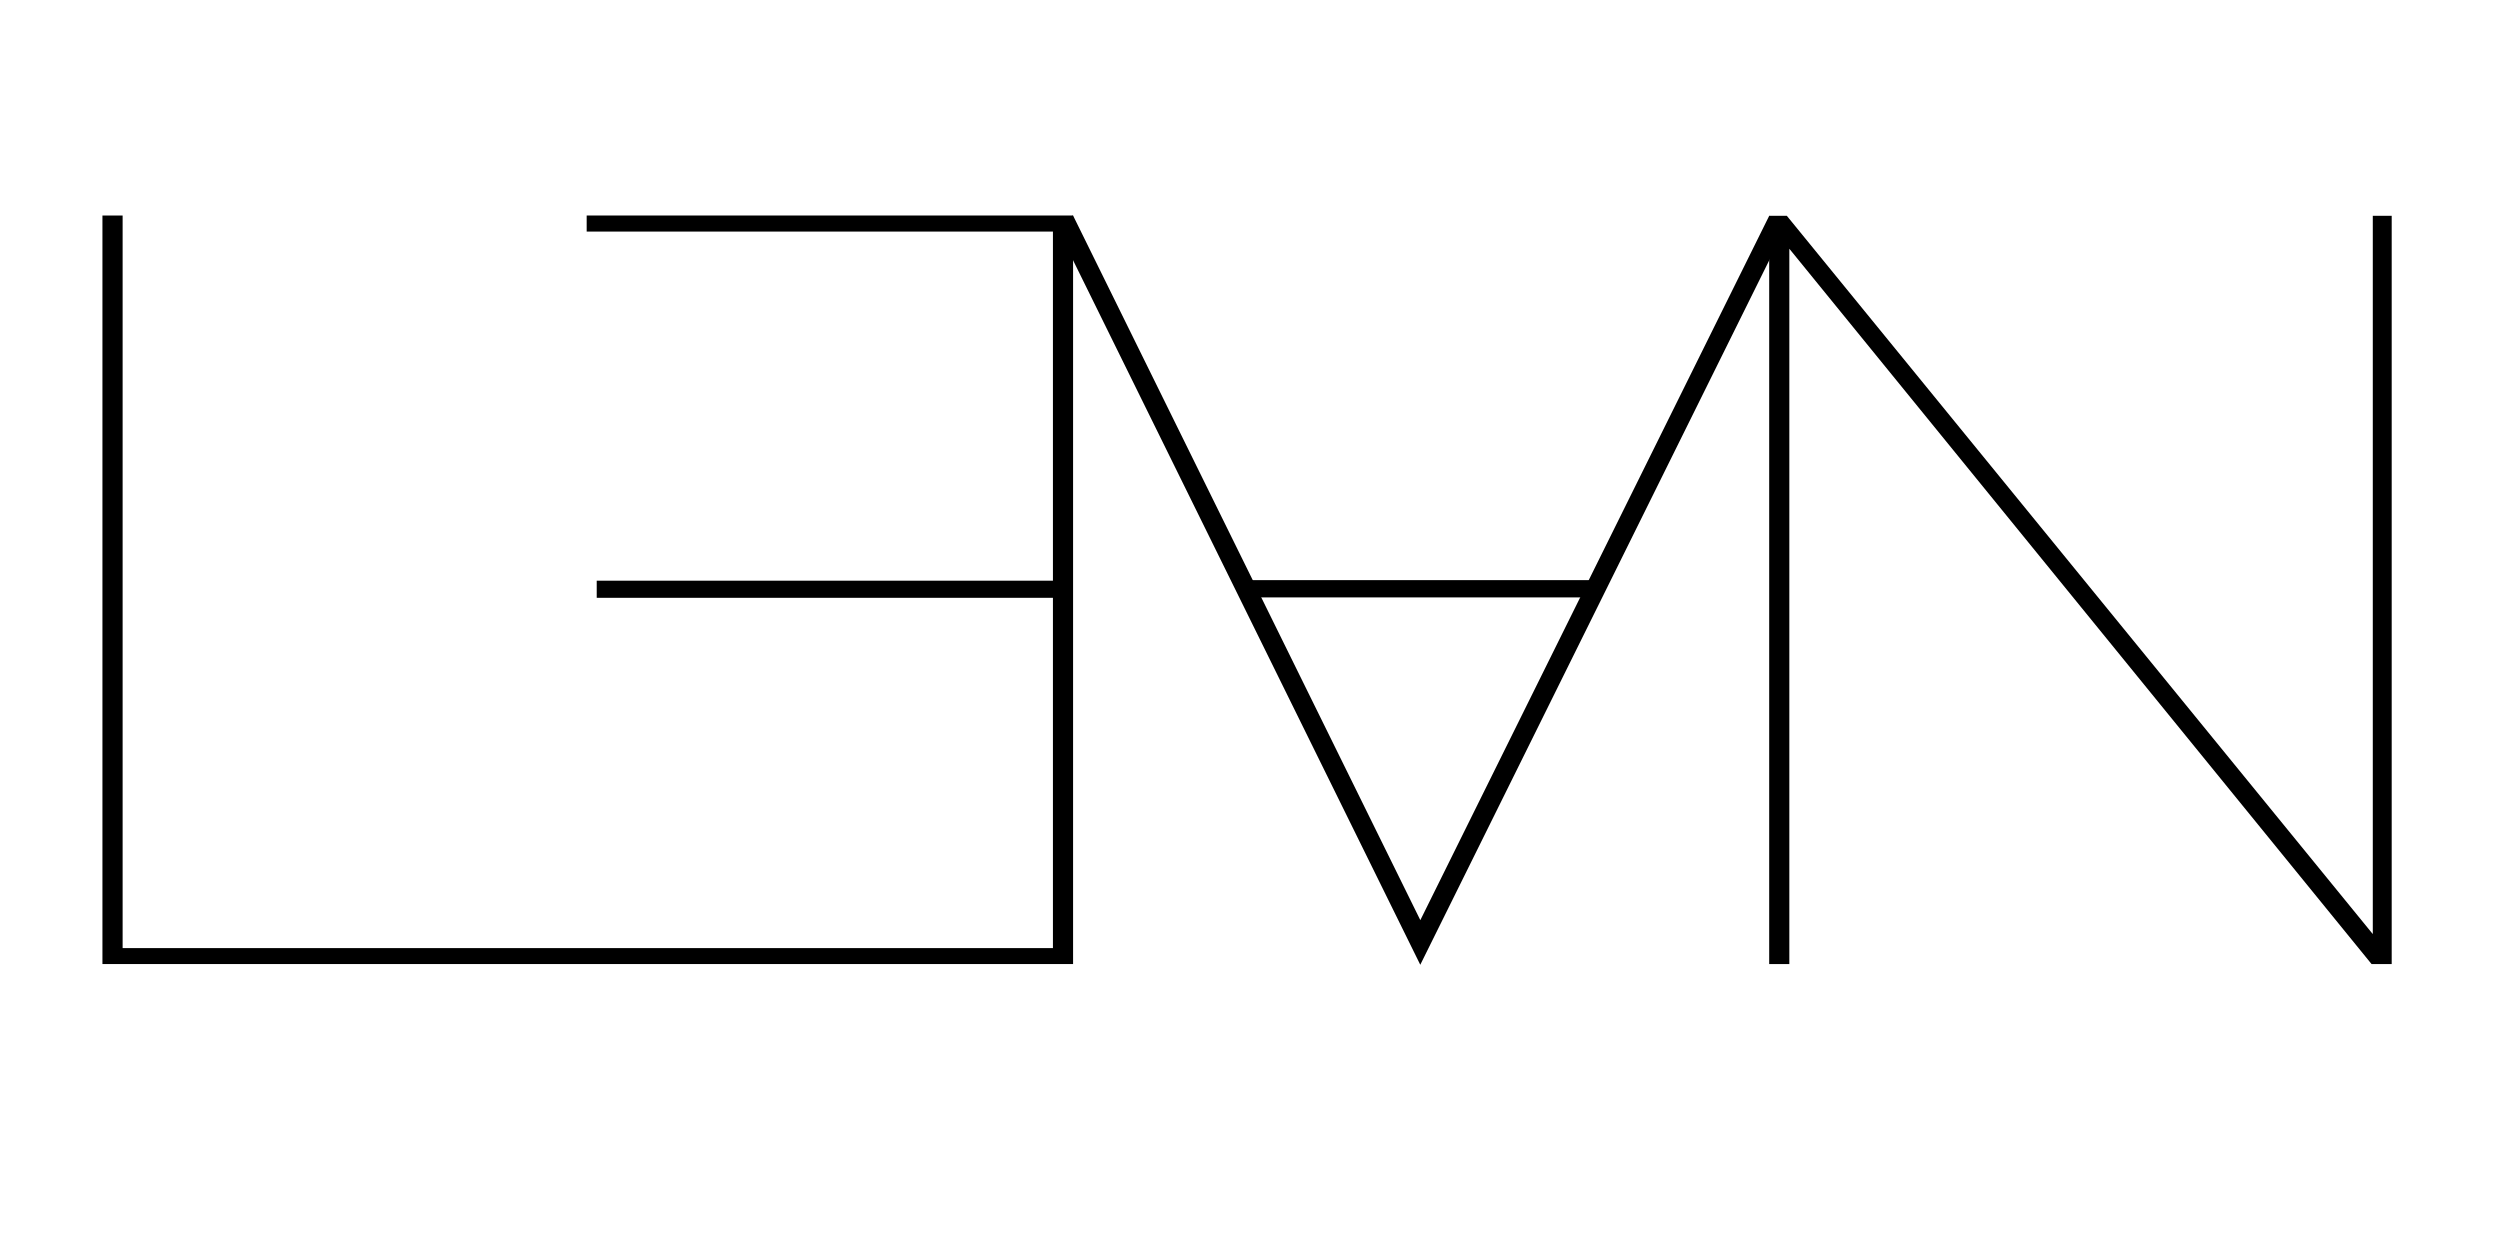
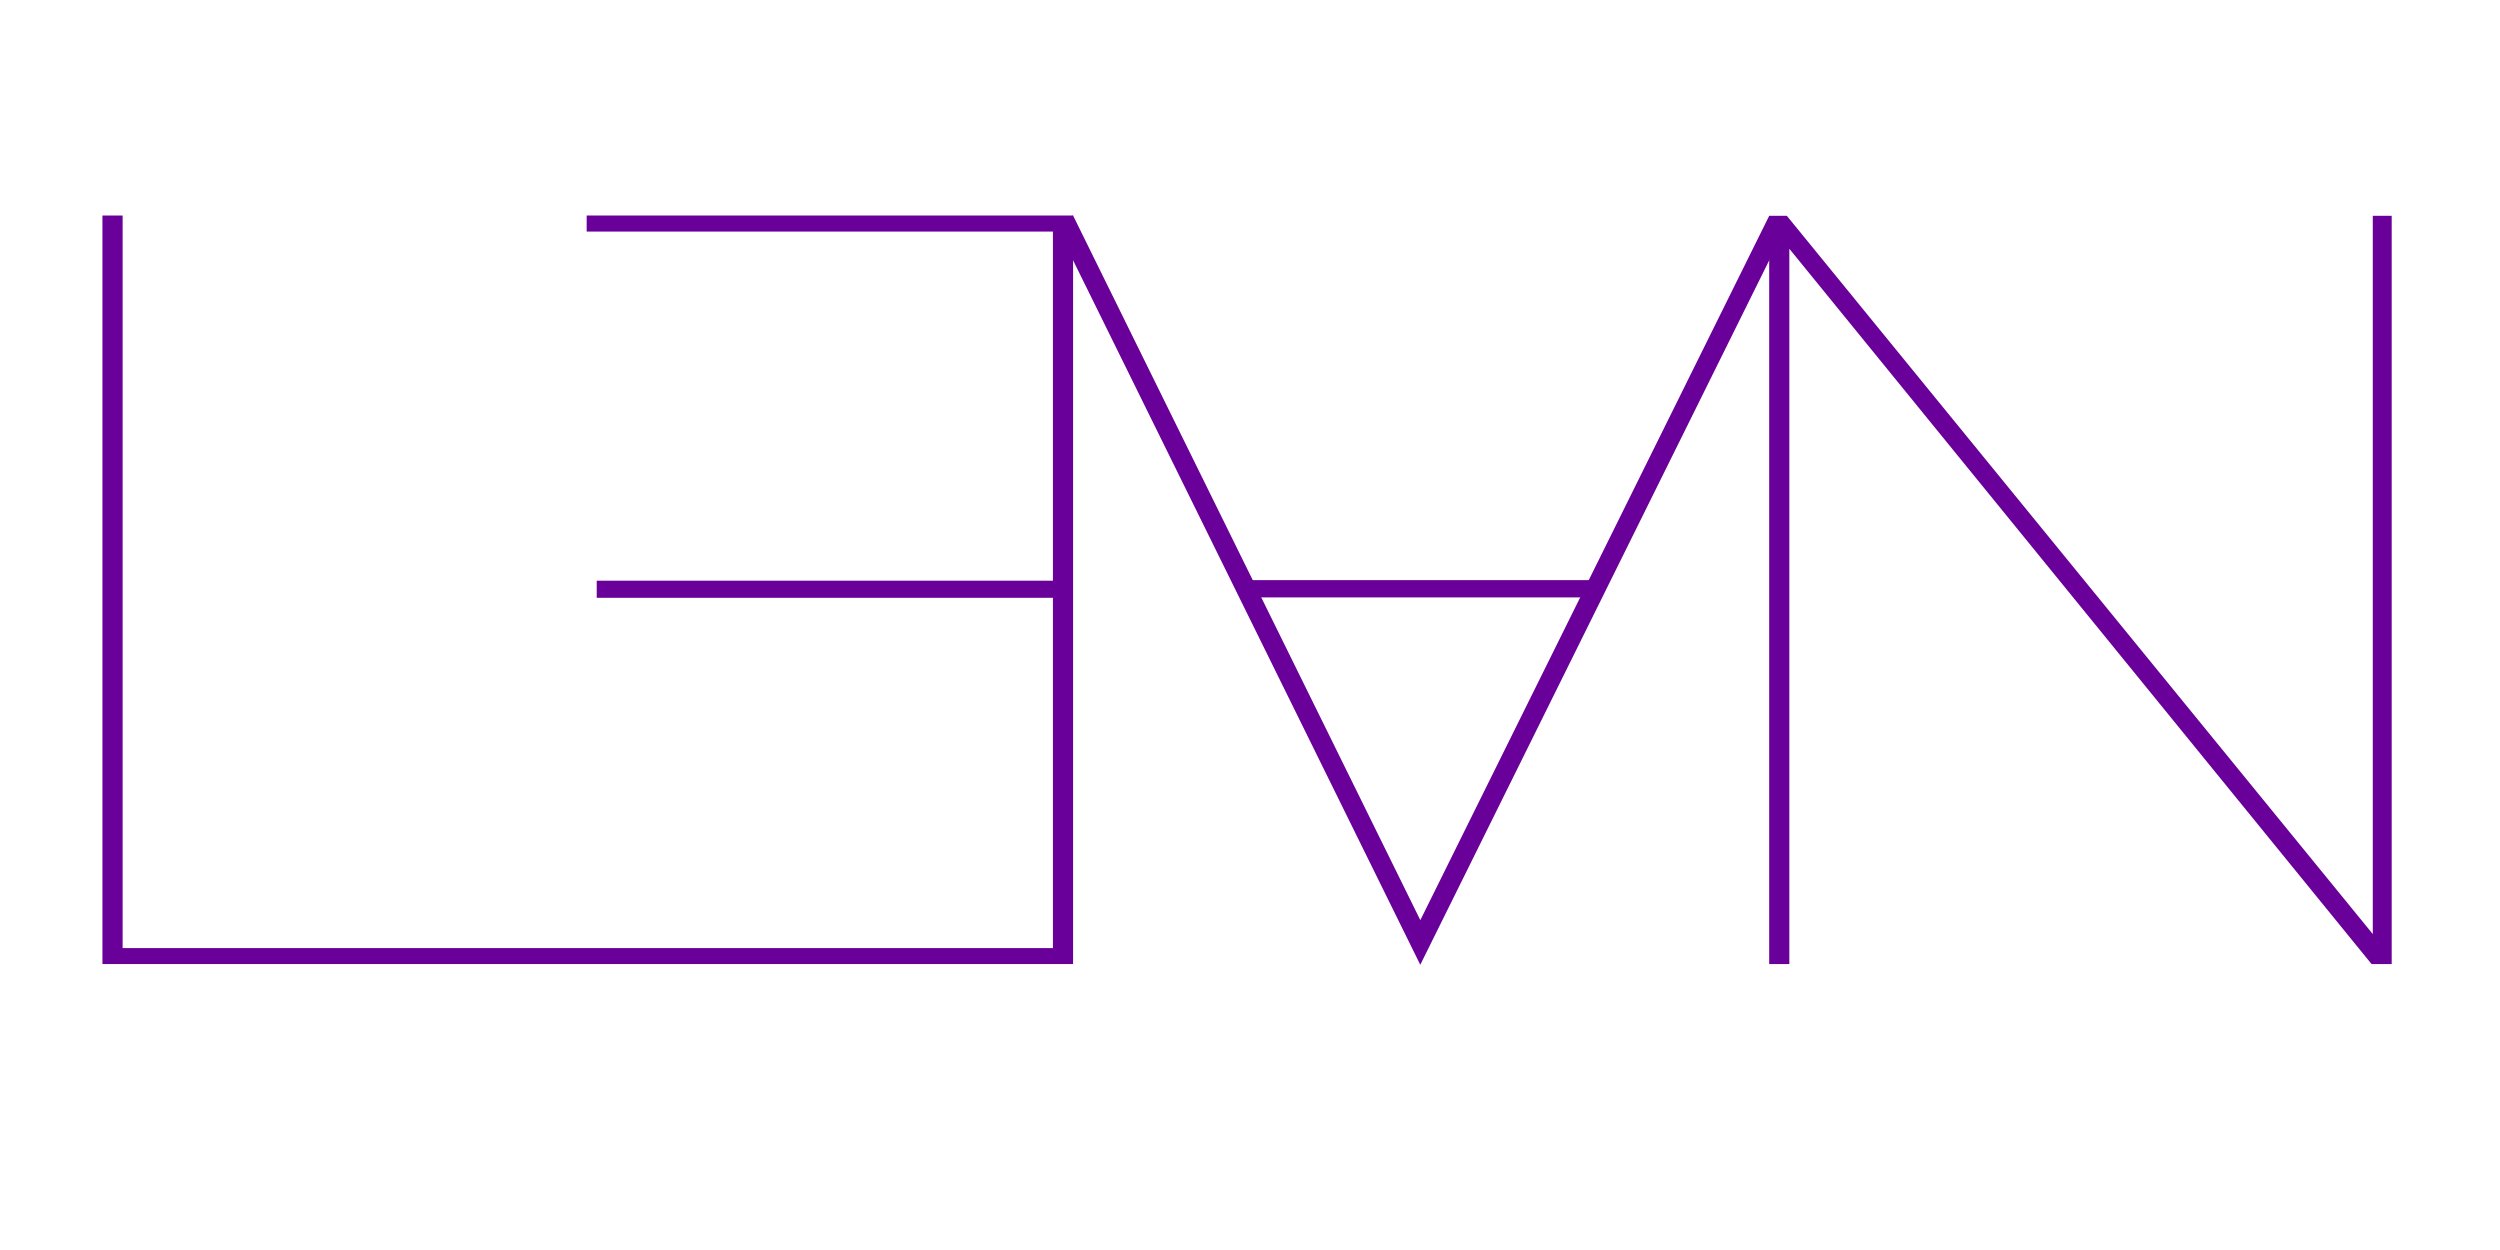
<svg xmlns="http://www.w3.org/2000/svg" width="300" height="150" viewBox="0 0 240 120" version="1.1" id="svg2">
  <defs id="defs4">
    <g id="g6">
      <symbol overflow="visible" id="glyph0-0" style="overflow:visible">
        <path style="stroke:none" d="m -5.141,0 -180.5,0 0,-262.438 180.5,0 z M -178.125,-250.156 l 0,237.094 79.172,-118.75 z m 5.141,243.031 154.781,0 -77.188,-117.562 z m 77.594,-131.812 77.188,-116.375 -154.781,0 z m 3.562,7.125 79.156,118.75 0,-237.094 z" id="path9" />
      </symbol>
      <symbol overflow="visible" id="glyph0-1" style="overflow:visible">
        <path style="stroke:none" d="m -24.938,-135.375 -143.297,0 0,-6.328 143.297,0 0,-129.047 -146.453,0 0,-5.938 152.781,0 0,276.688 -153.578,0 0,-5.938 147.25,0 z" id="path12" />
      </symbol>
      <symbol overflow="visible" id="glyph1-0" style="overflow:visible">
        <path style="stroke:none" d="m 5.141,0 180.5,0 0,-262.438 -180.5,0 z M 178.125,-250.156 l 0,237.094 -79.172,-118.75 z m -5.141,243.031 -154.781,0 77.188,-117.562 z m -77.594,-131.812 -77.188,-116.375 154.781,0 z m -3.562,7.125 -79.156,118.75 0,-237.094 z" id="path15" />
      </symbol>
      <symbol overflow="visible" id="glyph1-1" style="overflow:visible">
        <path style="stroke:none" d="m 24.938,0 0,-264.406 L 207.812,0 l 6.328,0 0,-277.078 -5.938,0 0,266 -184.062,-266 -5.531,-0.391 0,277.469 z" id="path18" />
      </symbol>
      <symbol overflow="visible" id="glyph1-2" style="overflow:visible">
        <path style="stroke:none" d="m 24.938,-276.688 -6.328,0 0,276.688 C 70.453,0 121.922,0 173.766,0 l 0,-6.328 -148.828,0 z" id="path21" />
      </symbol>
      <symbol overflow="visible" id="glyph2-0" style="overflow:visible">
        <path style="stroke:none" d="m 1.219,0 42.5,0 0,-61.797 -42.5,0 z m 40.734,-58.922 0,55.844 -18.641,-27.969 z m -1.219,57.25 -36.453,0 18.188,-27.688 z M 22.469,-32.719 4.281,-60.125 l 36.453,0 z m -0.844,1.672 -18.641,27.969 0,-55.844 z" id="path24" />
      </symbol>
      <symbol overflow="visible" id="glyph2-1" style="overflow:visible">
        <path style="stroke:none" d="m 24.797,0.281 0,-64.047 22.562,0 0,-1.484 -46.516,0 0,1.484 22.547,0 0,64.047 z" id="path27" />
      </symbol>
      <symbol overflow="visible" id="glyph2-2" style="overflow:visible">
        <path style="stroke:none" d="m 5.781,-65.156 -1.406,0 0,65.156 1.406,0 0,-32.344 40.922,0 0,32.344 1.484,0 0,-65.156 -1.484,0 0,31.406 -40.922,0 z" id="path30" />
      </symbol>
      <symbol overflow="visible" id="glyph2-3" style="overflow:visible">
        <path style="stroke:none" d="m 5.875,-31.875 33.75,0 0,-1.5 -33.75,0 0,-30.391 34.484,0 0,-1.391 -35.984,0 0,65.156 36.172,0 0,-1.391 -34.672,0 z" id="path33" />
      </symbol>
      <symbol overflow="visible" id="glyph2-4" style="overflow:visible">
        <path style="stroke:none" d="m 67.766,-32.625 c 0,8.859 -3.531,16.781 -9.219,22.562 -5.781,5.875 -13.797,9.5 -22.562,9.5 -8.766,0 -16.688,-3.625 -22.469,-9.5 C 7.828,-15.844 4.188,-23.766 4.188,-32.625 c 0,-8.859 3.641,-16.781 9.328,-22.562 5.781,-5.875 13.703,-9.5 22.469,-9.5 8.766,0 16.781,3.625 22.562,9.5 5.688,5.781 9.219,13.703 9.219,22.562 z m -65.062,0 c 0,9.234 3.828,17.609 9.781,23.672 5.969,6.156 14.359,9.891 23.5,9.891 9.234,0 17.516,-3.734 23.578,-9.891 5.969,-6.062 9.797,-14.438 9.797,-23.672 0,-9.234 -3.828,-17.625 -9.797,-23.672 C 53.5,-62.453 45.219,-66.188 35.984,-66.188 c -9.141,0 -17.531,3.734 -23.5,9.891 C 6.531,-50.25 2.703,-41.859 2.703,-32.625 z" id="path36" />
      </symbol>
      <symbol overflow="visible" id="glyph2-5" style="overflow:visible">
        <path style="stroke:none" d="m 5.781,-63.766 21.156,0 c 24.234,0 24.234,35.234 0,35.234 l -12.672,0 0,1.406 L 44.281,0 46.422,0 16.406,-27.125 l 10.531,0 c 26.109,0 26.109,-38.125 0,-38.125 l -22.562,0 0,65.25 1.406,0 z" id="path39" />
      </symbol>
      <symbol overflow="visible" id="glyph2-6" style="overflow:visible">
        <path style="stroke:none" d="m 5.781,-63.109 26.562,39.531 1.219,0 26.562,-39.531 0,63.109 1.406,0 0,-65.25 -1.5,0 -27.125,39.984 L 5.875,-65.25 l -1.5,0 0,65.25 1.406,0 z" id="path42" />
      </symbol>
      <symbol overflow="visible" id="glyph2-7" style="overflow:visible">
        <path style="stroke:none" d="" id="path45" />
      </symbol>
      <symbol overflow="visible" id="glyph2-8" style="overflow:visible">
        <path style="stroke:none" d="m 4.375,-64.5 c 0,21.531 0,42.969 0,64.5 l 1.5,0 0,-24.797 21.062,0 c 26.109,0 26.109,-40.453 0,-40.453 l -22.562,0 z m 1.5,38.312 0,-37.578 21.062,0 c 24.234,0 24.234,37.578 0,37.578 z" id="path48" />
      </symbol>
      <symbol overflow="visible" id="glyph2-9" style="overflow:visible">
        <path style="stroke:none" d="m 5.781,-63.766 21.156,0 c 24.234,0 24.234,35.234 0,35.234 l -12.672,0 0,1.406 L 44.281,0 46.422,0 16.406,-27.125 l 10.531,0 c 26.109,0 26.109,-38.125 0,-38.125 l -22.562,0 0,65.25 1.406,0 z" id="path51" />
      </symbol>
      <symbol overflow="visible" id="glyph2-10" style="overflow:visible">
        <path style="stroke:none" d="m 67.031,-32.625 c 0,8.859 -3.547,16.781 -9.234,22.562 -5.781,5.875 -13.797,9.5 -22.562,9.5 -8.766,0 -16.688,-3.625 -22.469,-9.5 -5.688,-5.781 -9.312,-13.703 -9.312,-22.562 0,-8.859 3.625,-16.781 9.312,-22.562 5.781,-5.875 13.703,-9.5 22.469,-9.5 8.766,0 16.781,3.625 22.562,9.5 5.688,5.781 9.234,13.703 9.234,22.562 z m -65.078,0 c 0,9.234 3.828,17.609 9.797,23.672 5.969,6.156 14.344,9.891 23.484,9.891 9.234,0 17.531,-3.734 23.594,-9.891 5.953,-6.062 9.781,-14.438 9.781,-23.672 0,-9.234 -3.828,-17.625 -9.781,-23.672 -6.062,-6.156 -14.359,-9.891 -23.594,-9.891 -9.141,0 -17.516,3.734 -23.484,9.891 C 5.781,-50.25 1.953,-41.859 1.953,-32.625 z" id="path54" />
      </symbol>
      <symbol overflow="visible" id="glyph2-11" style="overflow:visible">
        <path style="stroke:none" d="m 27.5,-0.844 -25.359,-64.312 -1.578,0 26.188,66.188 1.594,0 26.188,-66.188 -1.578,0 z" id="path57" />
      </symbol>
      <symbol overflow="visible" id="glyph2-12" style="overflow:visible">
        <path style="stroke:none" d="m 5.875,-31.875 33.75,0 0,-1.5 -33.75,0 0,-30.391 34.484,0 0,-1.391 -35.984,0 0,65.156 36.172,0 0,-1.391 -34.672,0 z" id="path60" />
      </symbol>
    </g>
    <clipPath clipPathUnits="userSpaceOnUse" id="clipPath3094">
      <rect style="fill:#0000ff;fill-rule:evenodd;stroke:#000000;stroke-width:0.8px;stroke-linecap:butt;stroke-linejoin:miter;stroke-opacity:1" id="rect3096" width="754.178" height="300.616" x="13.185" y="8.904" />
    </clipPath>
  </defs>
  <g id="surface1" clip-path="url(#clipPath3094)" transform="matrix(0.3056326,0,0,0.2597139,2.276814,14.14256)">
    <g style="fill:#000000;fill-opacity:1" id="g71" />
    <g id="g1226">
-       <path style="fill:#000000;fill-opacity:1;stroke:none" d="M 323.279,166.519 H 179.982 v -6.328 H 323.279 V 31.144 H 176.826 v -5.938 h 152.781 v 276.688 h -304.88 V 25.211 h 6.339 v 270.787 h 292.212 z" id="path188" />
-       <path style="fill:#000000;fill-opacity:1;stroke:none" d="M 554.586,301.894 V 37.488 l 182.875,264.406 h 6.328 V 25.303 h -5.938 V 290.816 L 553.789,25.303 h -5.531 V 301.894 Z" id="path196" />
-       <path style="fill:none;stroke:#000000;stroke-width:2;stroke-linecap:butt;stroke-linejoin:miter;stroke-miterlimit:4;stroke-opacity:1" d="m 493.911,342.715 35.089,83.785 35.252,-83.752" transform="matrix(3.192199,0,0,3.192199,-1250.002,-1067.559)" id="path75" />
-       <path style="fill:none;stroke:#000000;stroke-width:2;stroke-linecap:butt;stroke-linejoin:miter;stroke-miterlimit:4;stroke-opacity:1" d="m 511.62,385.545 34.93,0.0" transform="matrix(3.192199,0,0,3.192199,-1250.002,-1067.559)" id="path77" />
+       <path style="fill:#690099;fill-opacity:1;stroke:none" d="M 323.279,166.519 H 179.982 v -6.328 H 323.279 V 31.144 H 176.826 v -5.938 h 152.781 v 276.688 h -304.88 V 25.211 h 6.339 v 270.787 h 292.212 z" id="path188" />
+       <path style="fill:#690099;fill-opacity:1;stroke:none" d="M 554.586,301.894 V 37.488 l 182.875,264.406 h 6.328 V 25.303 h -5.938 V 290.816 L 553.789,25.303 h -5.531 V 301.894 Z" id="path196" />
+       <path style="fill:none;stroke:#690099;stroke-width:2;stroke-linecap:butt;stroke-linejoin:miter;stroke-miterlimit:4;stroke-opacity:1" d="m 493.911,342.715 35.089,83.785 35.252,-83.752" transform="matrix(3.192199,0,0,3.192199,-1250.002,-1067.559)" id="path75" />
+       <path style="fill:none;stroke:#690099;stroke-width:2;stroke-linecap:butt;stroke-linejoin:miter;stroke-miterlimit:4;stroke-opacity:1" d="m 511.62,385.545 34.93,0.0" transform="matrix(3.192199,0,0,3.192199,-1250.002,-1067.559)" id="path77" />
    </g>
  </g>
</svg>
